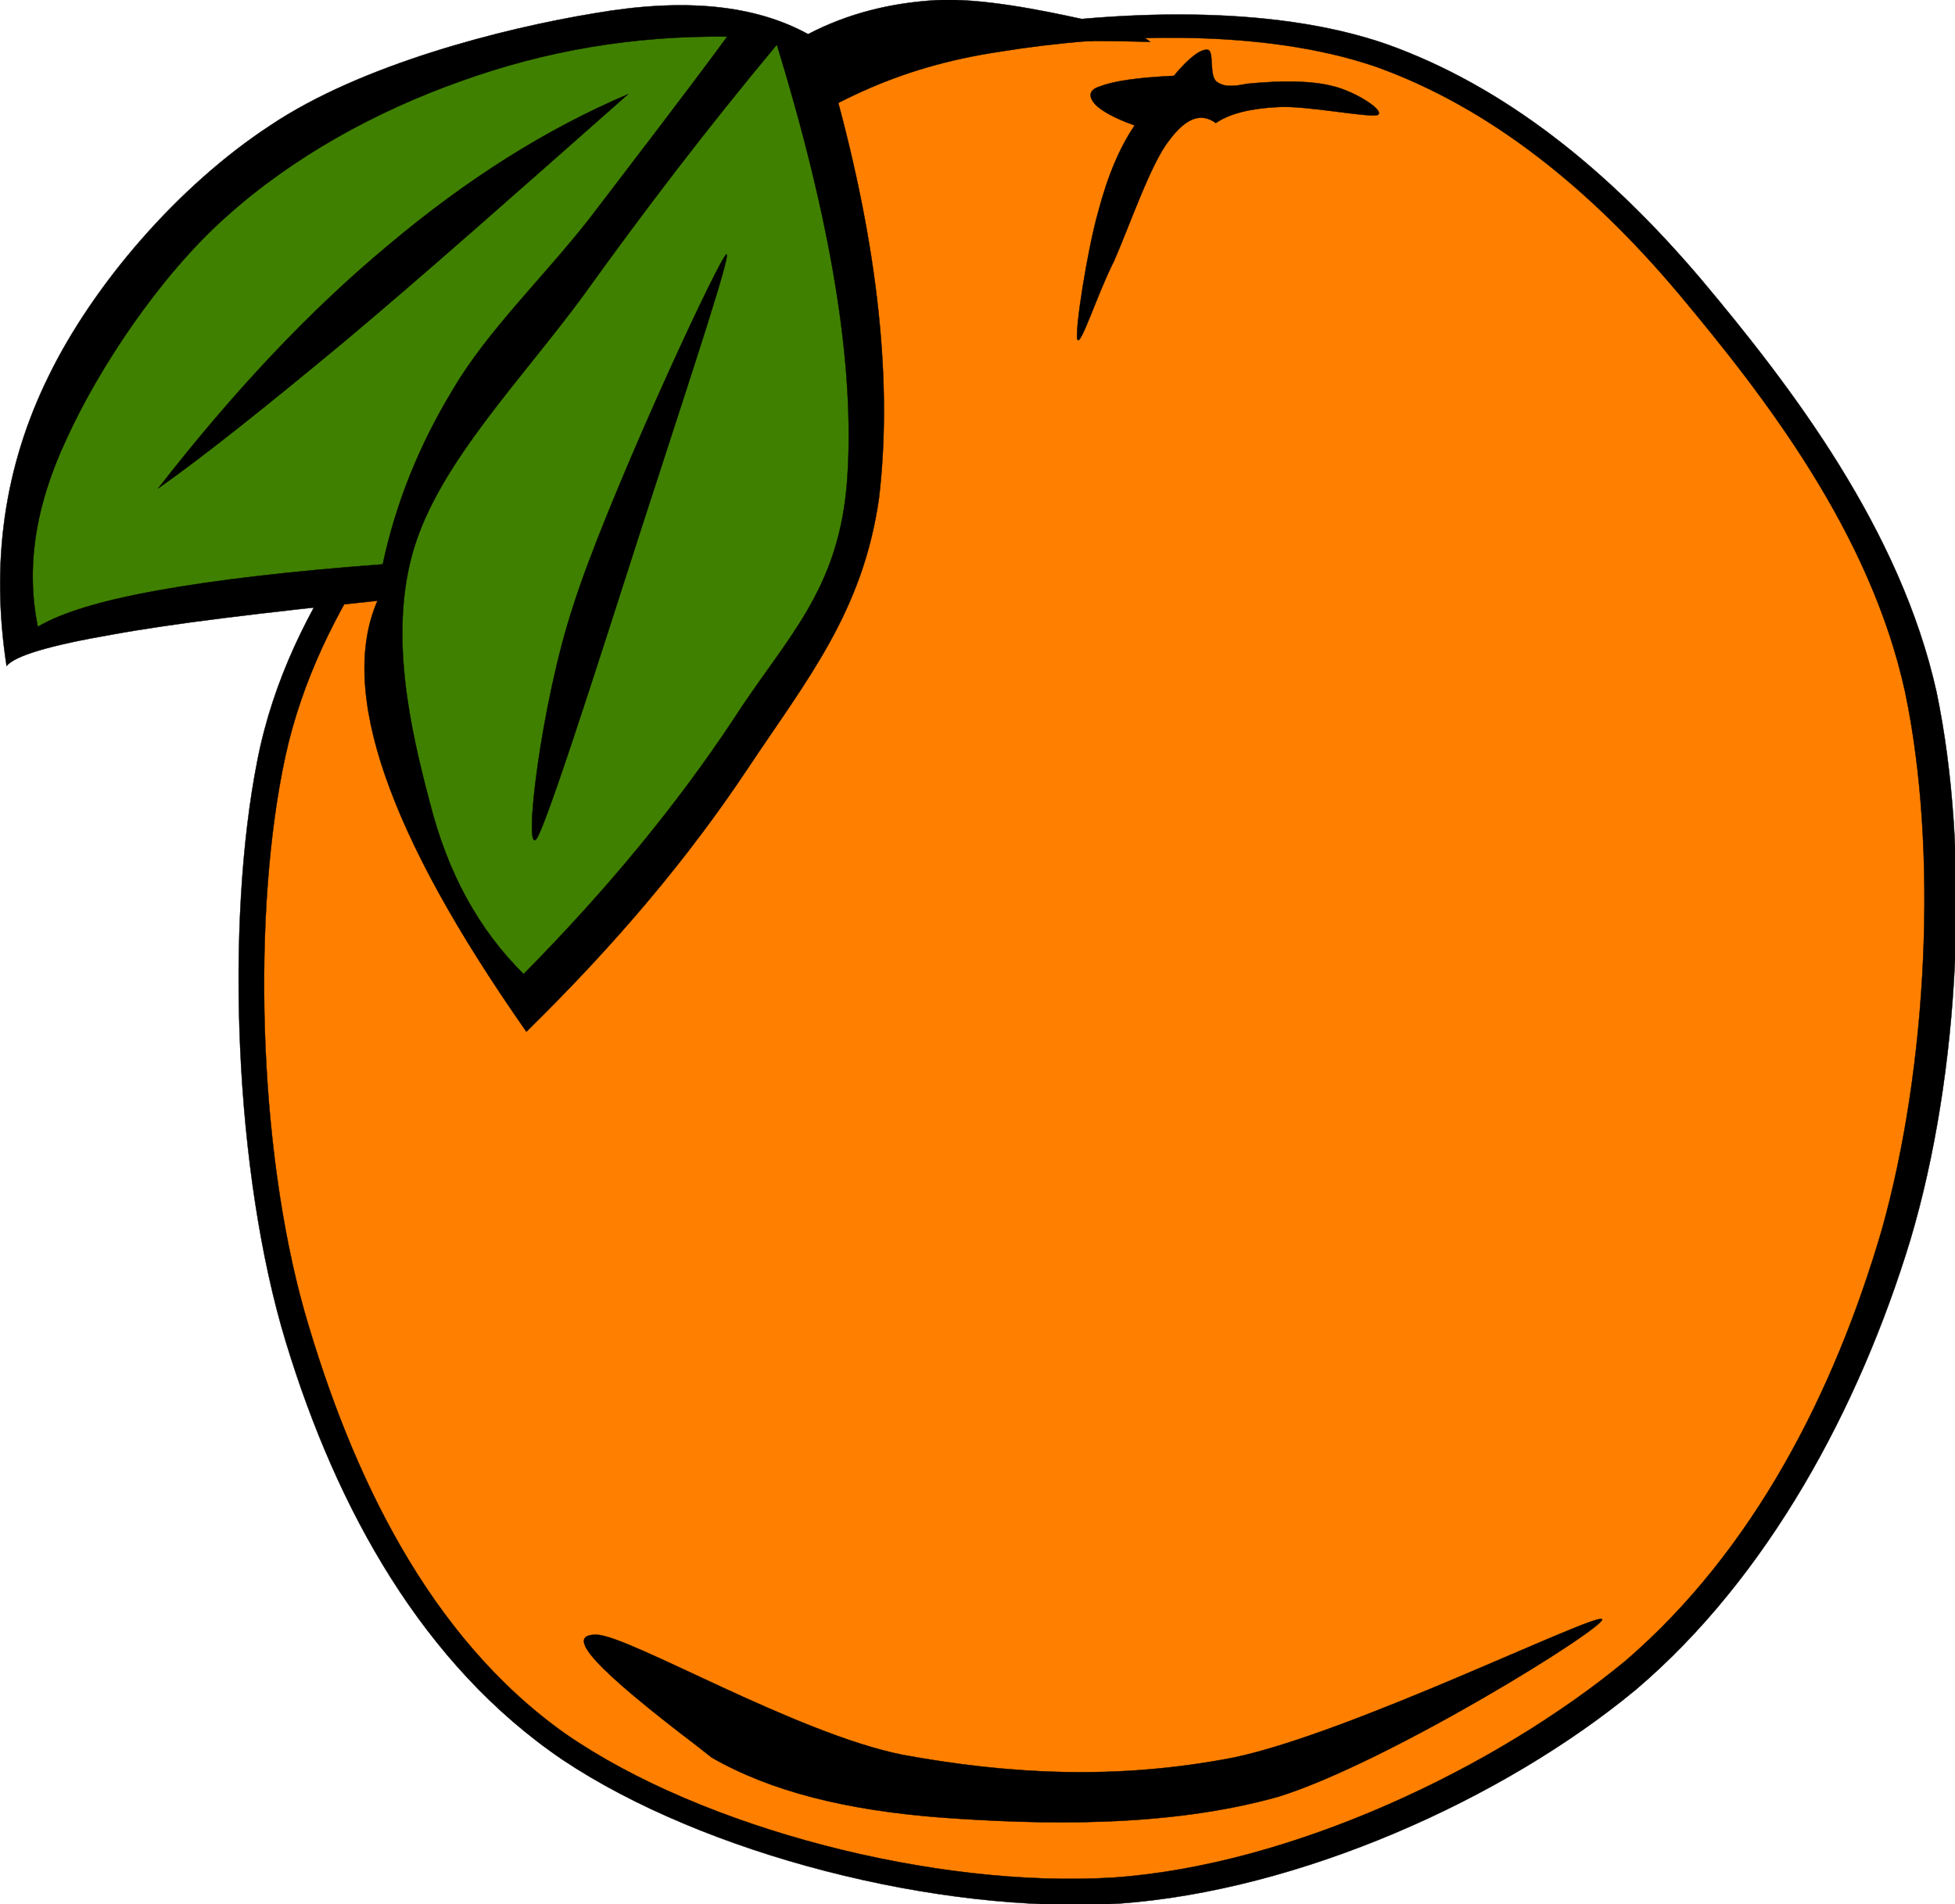
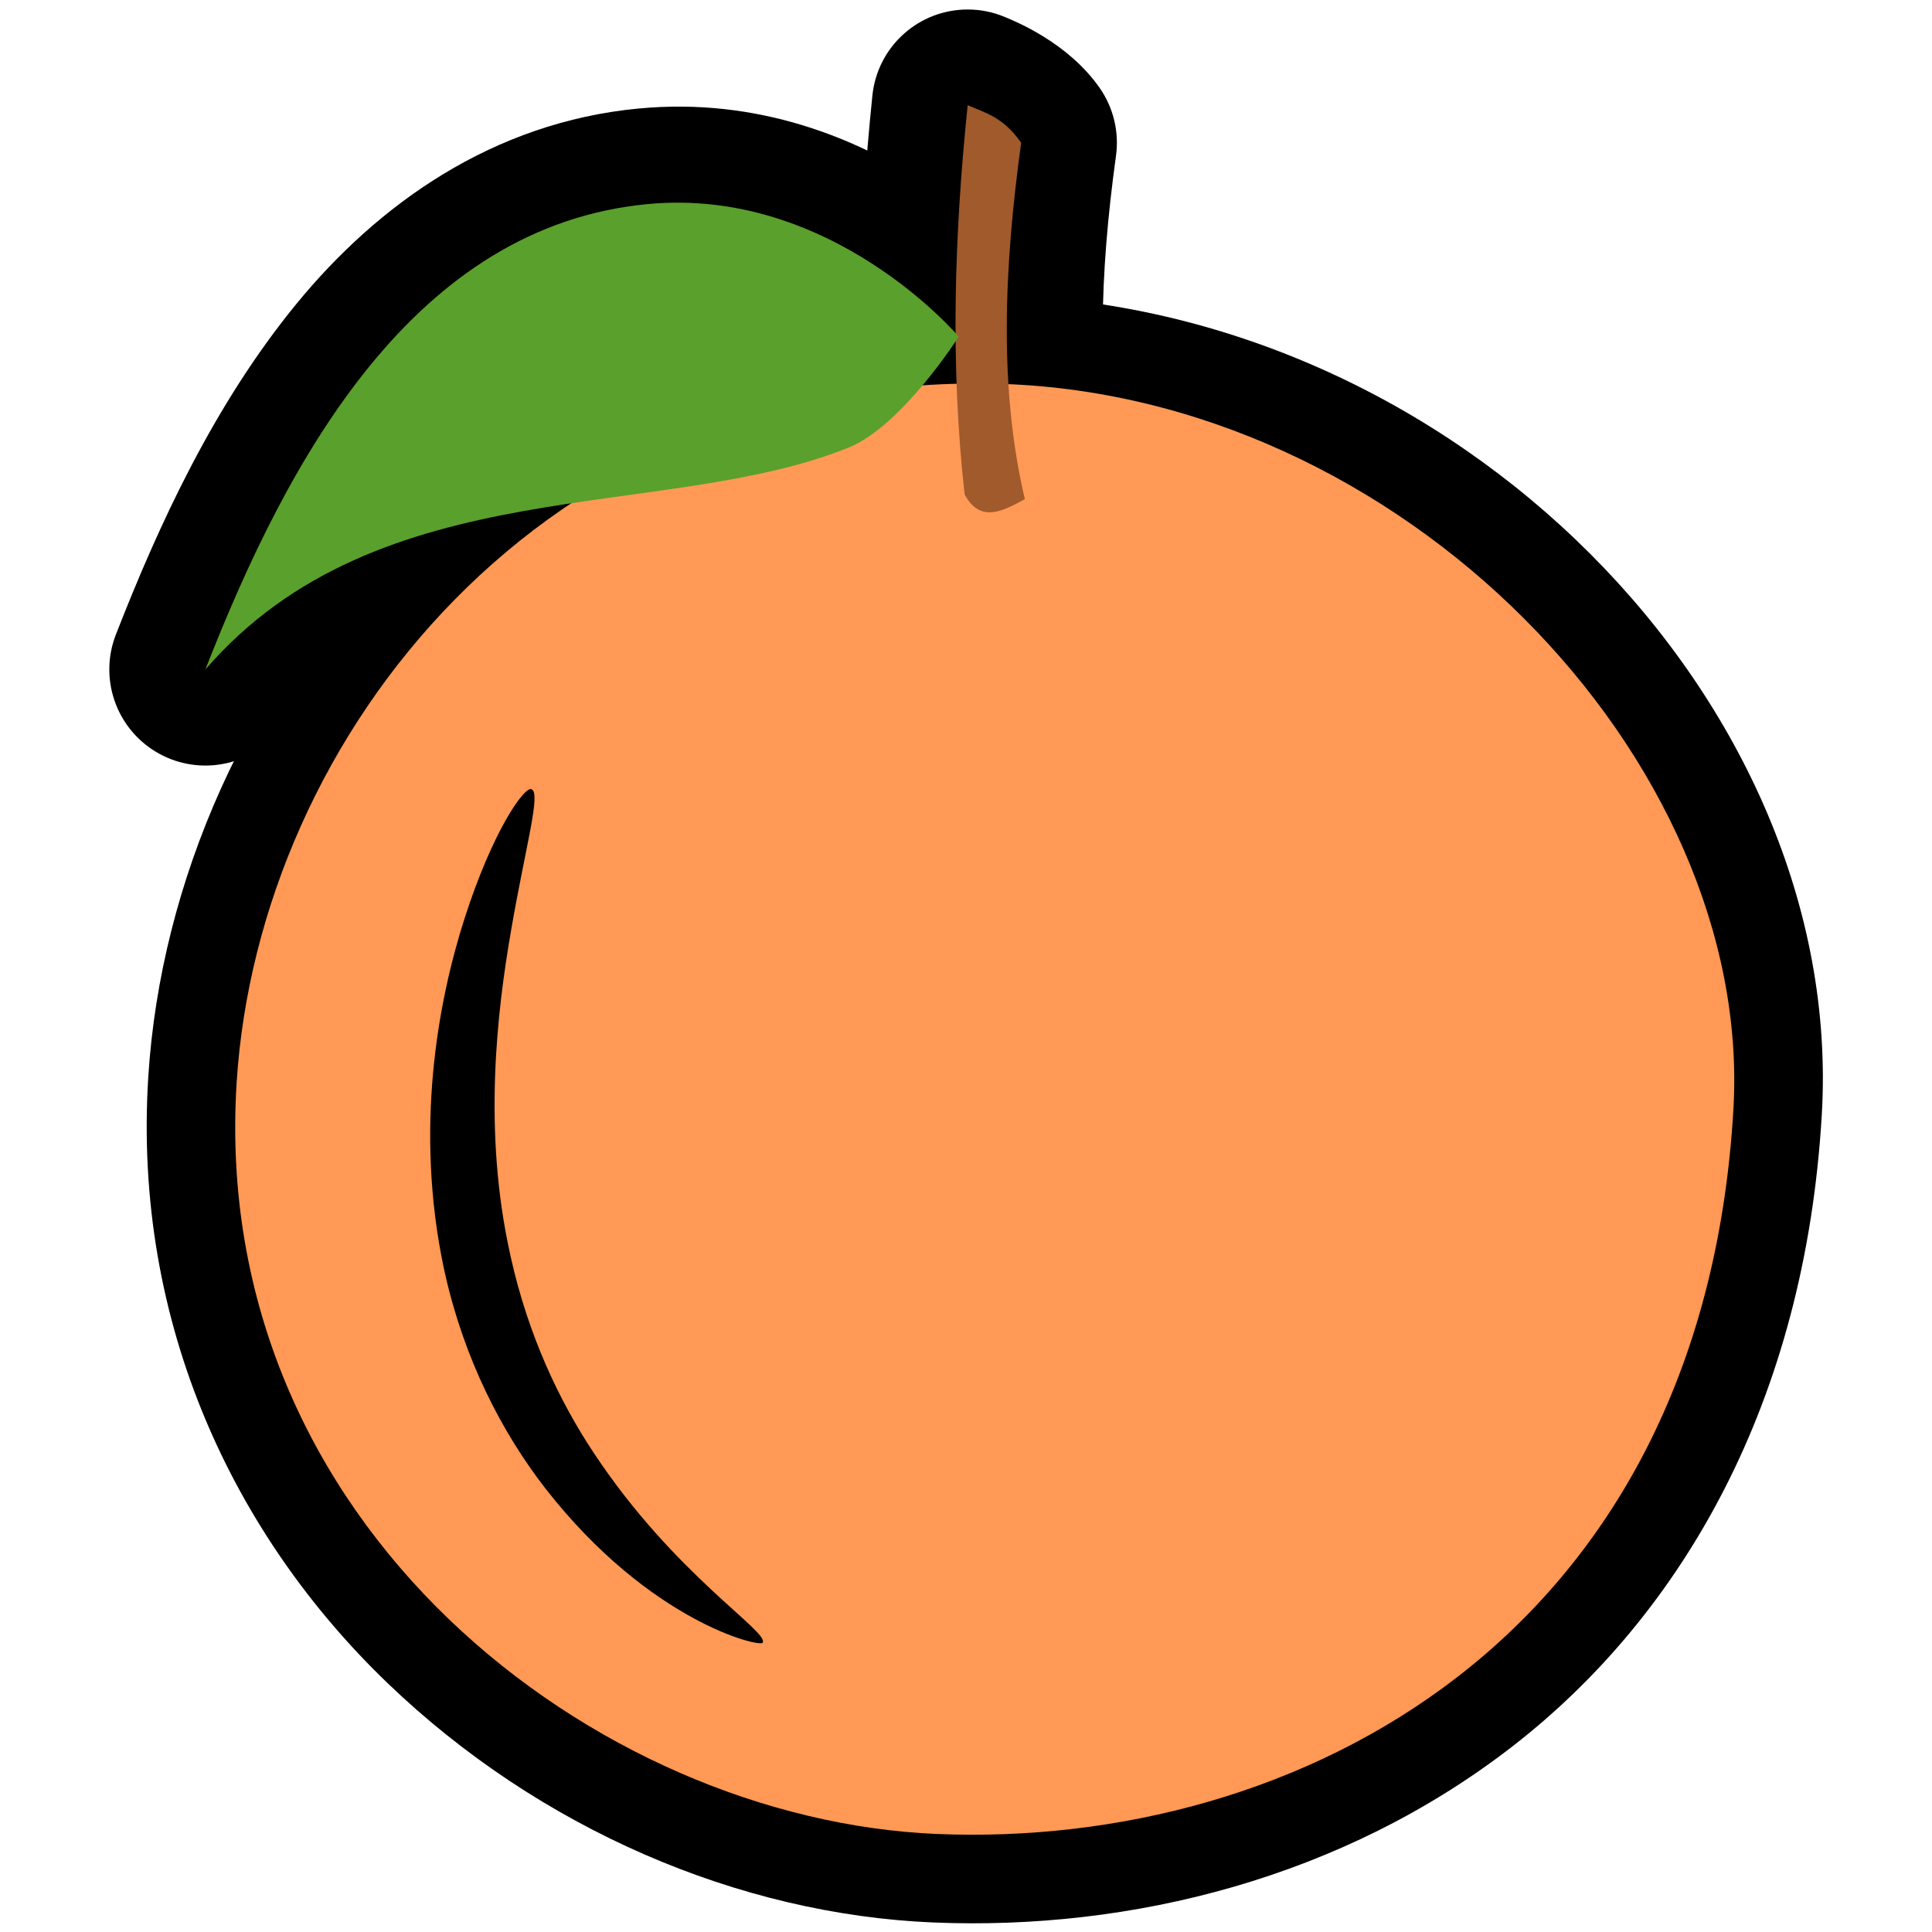
- <svg xmlns="http://www.w3.org/2000/svg" overflow="visible" viewBox="0 0 202.833 197.531">
-   <switch>
-     <g>
-       <g fill-rule="evenodd" stroke="#000" stroke-miterlimit="10" stroke-width=".036" clip-rule="evenodd">
-         <path d="M75.744 14.922C66.6 20.97 57.924 28.494 49.716 39.294c-8.28 10.728-19.692 22.752-23.004 39.564-3.348 16.884-2.412 42.804 2.952 60.407 5.292 17.354 14.22 33.518 28.728 43.344 14.616 9.758 38.844 16.021 57.708 14.904 18.611-1.332 39.779-10.727 53.641-22.211 13.715-11.664 23.148-29.232 28.439-46.584 5.221-17.496 6.229-40.176 2.736-56.917-3.744-16.812-14.939-31.536-24.408-42.804-9.61-11.331-20.31-19.971-32.51-24.363-12.385-4.356-28.801-3.42-40.355-1.62-11.48 1.8-18.932 5.724-27.896 11.916z" />
-         <path fill="#FF8000" d="M76.896 16.866C68.04 22.734 59.832 29.97 51.84 40.375c-8.1 10.26-18.756 22.14-22.248 38.16-3.456 16.056-2.844 40.356 1.98 57.491 4.896 17.029 12.96 33.877 27.108 43.885 14.148 9.793 38.34 16.057 56.881 14.904 18.432-1.297 39.6-11.34 53.1-22.5 13.248-11.412 21.635-27.793 26.568-44.676 4.787-16.992 5.867-39.564 2.412-55.908-3.602-16.38-14.4-30.42-23.51-41.292-9.215-10.944-19.619-19.296-31.355-23.508-11.916-4.104-27.863-3.384-38.951-1.584-11.094 1.654-18.258 5.542-26.934 11.518z" />
-         <path d="M121.79 7.866c1.584-1.908 2.809-2.808 3.529-2.7.646.144.143 2.52.828 3.24.719.612 1.654.612 3.238.288 3.674-.36 6.697-.324 8.93.252 2.268.54 5.471 2.556 4.607 2.988-1.008.288-7.488-1.008-10.297-.828-2.844.144-5.004.648-6.479 1.656-1.549-1.116-3.133-.54-4.896 1.872-1.873 2.376-4.141 9-5.688 12.492-1.729 3.42-3.457 8.892-3.781 8.1-.287-.972 1.08-9.504 2.16-13.248.973-3.708 2.232-6.696 3.781-8.964-2.197-.792-3.422-1.512-4.068-2.16-.613-.648-.9-1.512.539-1.908 1.37-.54 3.85-.9 7.6-1.08zM73.836 182.36c6.156 3.529 13.968 5.473 23.832 6.229 9.973.721 23.291 1.117 34.955-2.16 11.484-3.563 34.201-17.711 33.588-18.432-.936-.576-26.027 11.809-38.195 14.363-12.203 2.377-23.4 1.729-34.416-.287-11.052-2.232-28.224-12.313-31.68-12.455-3.564-.072 0 3.635 10.548 11.662l1.364 1.08z" />
-         <path d="M83.844 3.546c-5.58-3.06-12.888-3.78-22.212-2.16-9.396 1.548-24.156 5.292-33.588 11.628-9.576 6.264-18.396 16.56-23.004 26.028C.432 48.402-.972 58.374.684 69.102c.828-1.044 4.392-2.124 10.836-3.24 6.48-1.188 15.552-2.268 27.648-3.528-2.016 4.608-1.8 10.656.792 18.144s7.38 16.164 14.652 26.568c9.324-9.145 16.812-18.037 23.004-27.36 6.192-9.288 11.88-16.2 13.572-27.936 1.404-11.808 0-25.884-4.608-42.516 2.7-1.98 6.624-3.204 12.168-4.068 5.508-.9 12.241-1.044 20.592-.828-1.152-.936-3.637-1.692-7.309-2.412-3.816-.828-10.224-2.16-14.903-1.908-4.715.284-9.143 1.364-13.283 3.524z" />
-         <path fill="#408000" d="M80.604 4.626c-7.2 8.64-13.752 17.208-20.052 25.992-6.444 8.784-14.904 17.352-17.604 26.28-2.664 8.784-.36 18.792 1.62 26.28 1.872 7.416 5.076 13.248 9.756 17.892 8.892-9 15.984-17.712 21.672-26.28 5.58-8.676 11.124-13.464 11.916-25.2.792-11.808-1.692-26.604-7.308-44.964z" />
-         <path d="M75.204 26.586c-1.548 2.232-12.492 25.992-15.732 36.288-3.348 10.08-5.256 26.172-3.78 24.12 1.44-2.34 9.108-26.928 12.456-37.116 3.312-10.26 8.352-25.379 7.056-23.292z" />
-         <path fill="#408000" d="M75.456 3.798c-9.828-.108-18.9 1.476-27.612 4.608-8.856 3.132-17.496 7.884-24.408 14.112-6.948 6.192-13.248 15.804-16.524 23.004C3.564 52.65 2.7 59.058 3.924 65.034c2.412-1.44 6.48-2.7 12.492-3.78s13.68-1.98 23.292-2.7c1.332-6.192 3.672-12.204 7.308-18.18 3.528-6.012 9.324-11.556 14.076-17.604 4.716-6.192 9.504-12.384 14.364-18.972z" />
-         <path d="M65.16 9.774c-8.532 3.636-16.74 8.82-24.912 15.696-8.172 6.804-16.02 15.156-23.832 25.2 4.752-3.348 11.016-8.352 19.224-15.156 8.208-6.876 17.82-15.408 29.52-25.74z" />
-       </g>
-     </g>
-   </switch>
+ <svg xmlns="http://www.w3.org/2000/svg" width="512" height="512" viewBox="0 0 33.867 33.867">
+   <g transform="matrix(.31118 0 0 .31118 -129.6745 -478.4825)">
+     <path d="M452.701 1543.748c-8.233.78-14.703 5.402-19.309 11.037-4.606 5.635-7.706 12.35-10.145 18.598a5.414 5.414 0 0 0 9.135 5.512c3.799-4.387 8.692-6.035 14.736-7.129s12.883-1.252 19.426-3.893c3.295-1.33 4.944-3.432 6.361-5.131 1.417-1.699 2.389-3.232 2.389-3.232a5.414 5.414 0 0 0-.434-6.396s-8.651-10.646-22.16-9.365z" style="fill:#000;fill-rule:evenodd;stroke:none;stroke-width:7.193;stroke-linecap:round;stroke-linejoin:round;stroke-miterlimit:4;stroke-dasharray:none;stroke-opacity:1" transform="translate(-.00068 .00277)" />
+     <path d="M471.248 1538.174a5.394 5.394 0 0 0-5.385 4.842c-.777 7.558-1.038 15.259-.164 23.076a5.394 5.394 0 0 0 .613 1.963c1.099 2.036 4.454 4.011 6.771 3.807 2.318-.204 3.302-1.018 3.941-1.365a5.394 5.394 0 0 0 2.676-5.979c-1.223-5.182-1.044-11.363-.115-18.104a5.394 5.394 0 0 0-.922-3.826c-1.807-2.586-4.825-3.773-5.316-3.982a5.394 5.394 0 0 0-2.1-.432z" style="fill:#000;fill-opacity:1;fill-rule:evenodd;stroke:none;stroke-width:7.193;stroke-linecap:round;stroke-linejoin:round;stroke-miterlimit:4;stroke-dasharray:none;stroke-opacity:1" />
+     <path d="M472.773 1554.264c-28.052-.573-46.309 22.033-47.701 44.031-.885 13.987 4.899 25.906 13.459 34.139 8.56 8.232 19.822 13.053 30.785 13.504 11.113.457 23.019-2.496 32.588-9.91 9.569-7.414 16.506-19.414 17.443-35.639 1.338-23.16-20.597-45.594-46.574-46.125z" style="fill:#000;fill-opacity:1;fill-rule:evenodd;stroke:none;stroke-width:7.193;stroke-linecap:round;stroke-linejoin:round;stroke-miterlimit:4;stroke-dasharray:none;stroke-opacity:1" />
+     <path id="c" d="M472.672 1559.252c-25.334-.517-41.388 19.864-42.622 39.358-1.579 24.939 20.259 41.552 39.471 42.342 20.144.828 43.114-10.862 44.846-40.85 1.133-19.62-18.655-40.379-41.695-40.85z" style="fill:#f95;fill-opacity:1;fill-rule:evenodd;stroke:none;stroke-width:4.125;stroke-linecap:round;stroke-linejoin:round;stroke-miterlimit:4;stroke-dasharray:none;stroke-opacity:1" />
+     <path id="b" d="M471.058 1565.493c-.817-7.309-.58-14.617.171-21.925 1.005.429 2.009.673 3.014 2.111-.974 7.068-1.254 13.886.208 20.079-1.259.684-2.517 1.358-3.392-.264z" style="fill:#a05a2c;fill-opacity:1;fill-rule:evenodd;stroke:none;stroke-width:4.125;stroke-linecap:round;stroke-linejoin:round;stroke-miterlimit:4;stroke-dasharray:none;stroke-opacity:1" />
+     <path id="a" d="M428.29 1575.351c9.812-11.332 25.751-8.269 36.229-12.498 3.005-1.213 6.208-6.249 6.208-6.249s-7.14-8.452-17.517-7.469c-13.13 1.244-20.237 14.216-24.92 26.215z" style="fill:#5aa02c;fill-rule:evenodd;stroke:none;stroke-width:4.125;stroke-linecap:round;stroke-linejoin:round;stroke-miterlimit:4;stroke-dasharray:none;stroke-opacity:1" />
+   </g>
+   <path d="M556.346 1839.905c.542.216-.316 3.137-1.142 7.902-.815 4.701-1.592 11.361-.069 18.259.019.087.038.173.057.26.964 4.289 2.678 7.999 4.7 11.026 4.544 6.84 9.848 10.004 9.476 10.634-.16.271-6.367-1.183-12.21-8.652-2.506-3.218-4.608-7.34-5.692-12.172-.022-.098-.043-.195-.064-.293-1.638-7.786-.359-14.924 1.182-19.713 1.56-4.852 3.344-7.418 3.762-7.252z" style="opacity:1;fill:#000;fill-opacity:1;fill-rule:evenodd;stroke:none;stroke-width:6.125;stroke-linecap:round;stroke-linejoin:round;stroke-miterlimit:4;stroke-dasharray:none;stroke-dashoffset:0;stroke-opacity:1" transform="matrix(.31118 0 0 .31118 -163.8066 -558.7074)" />
</svg>
